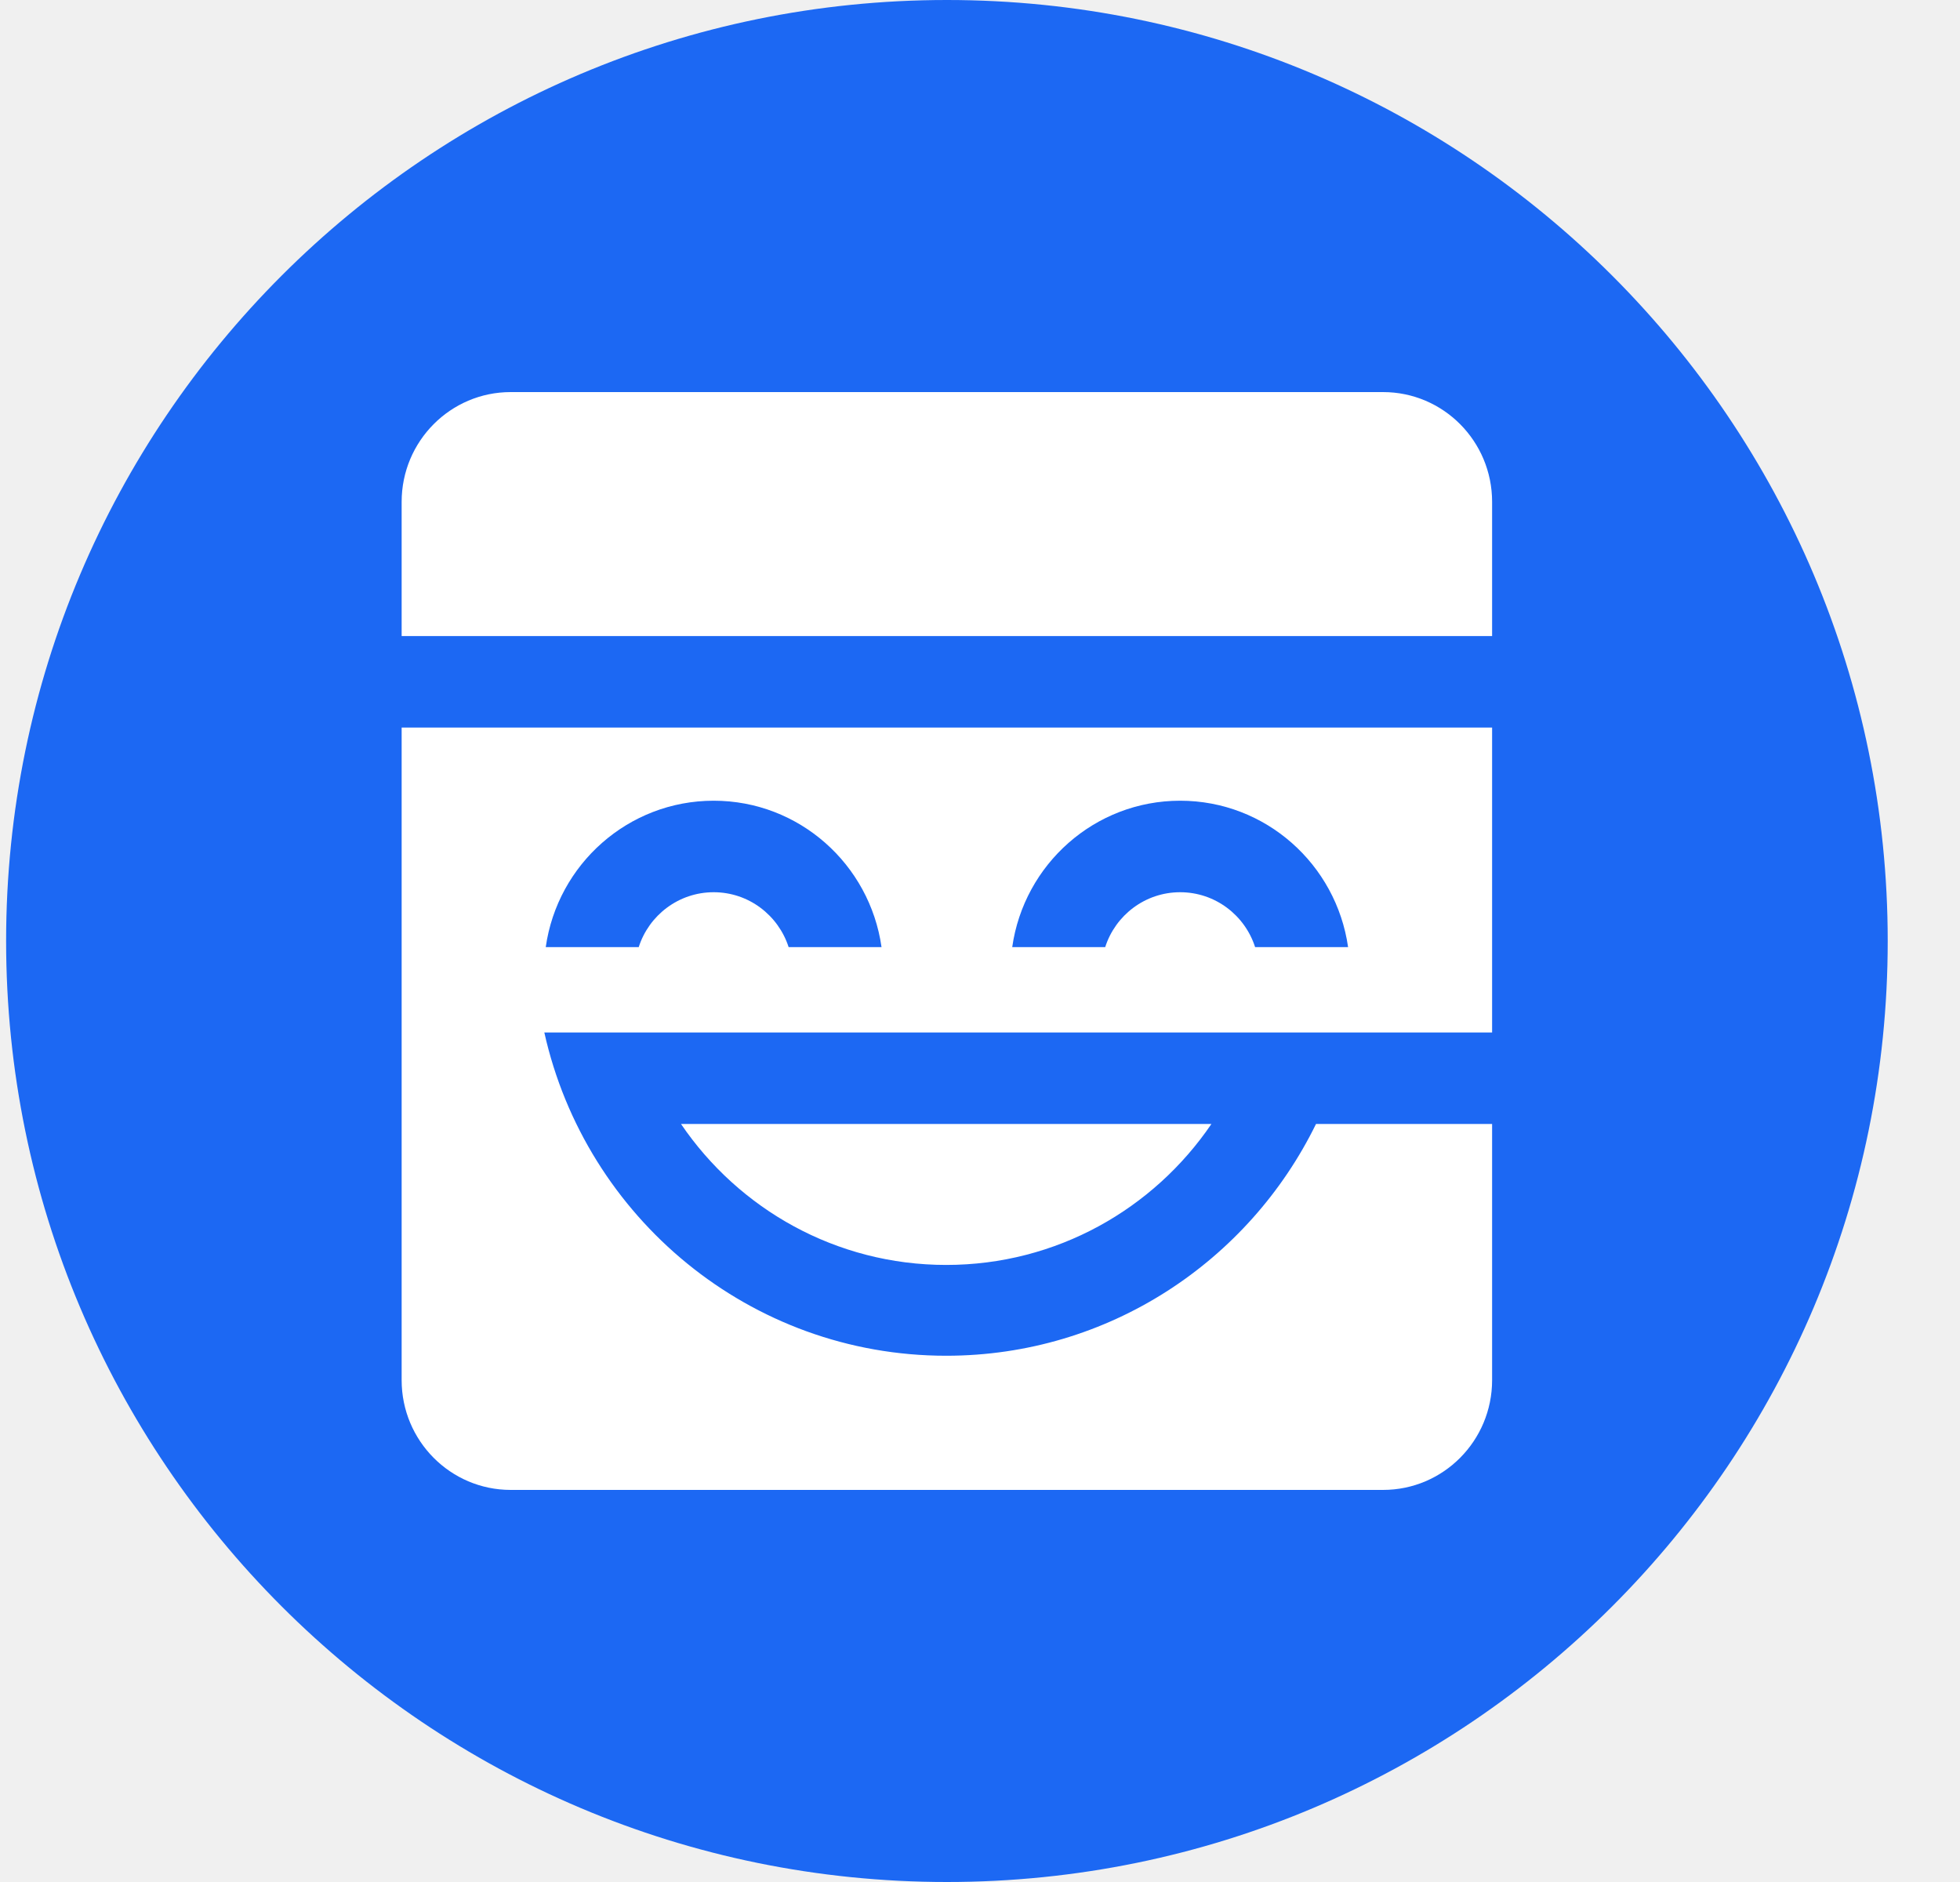
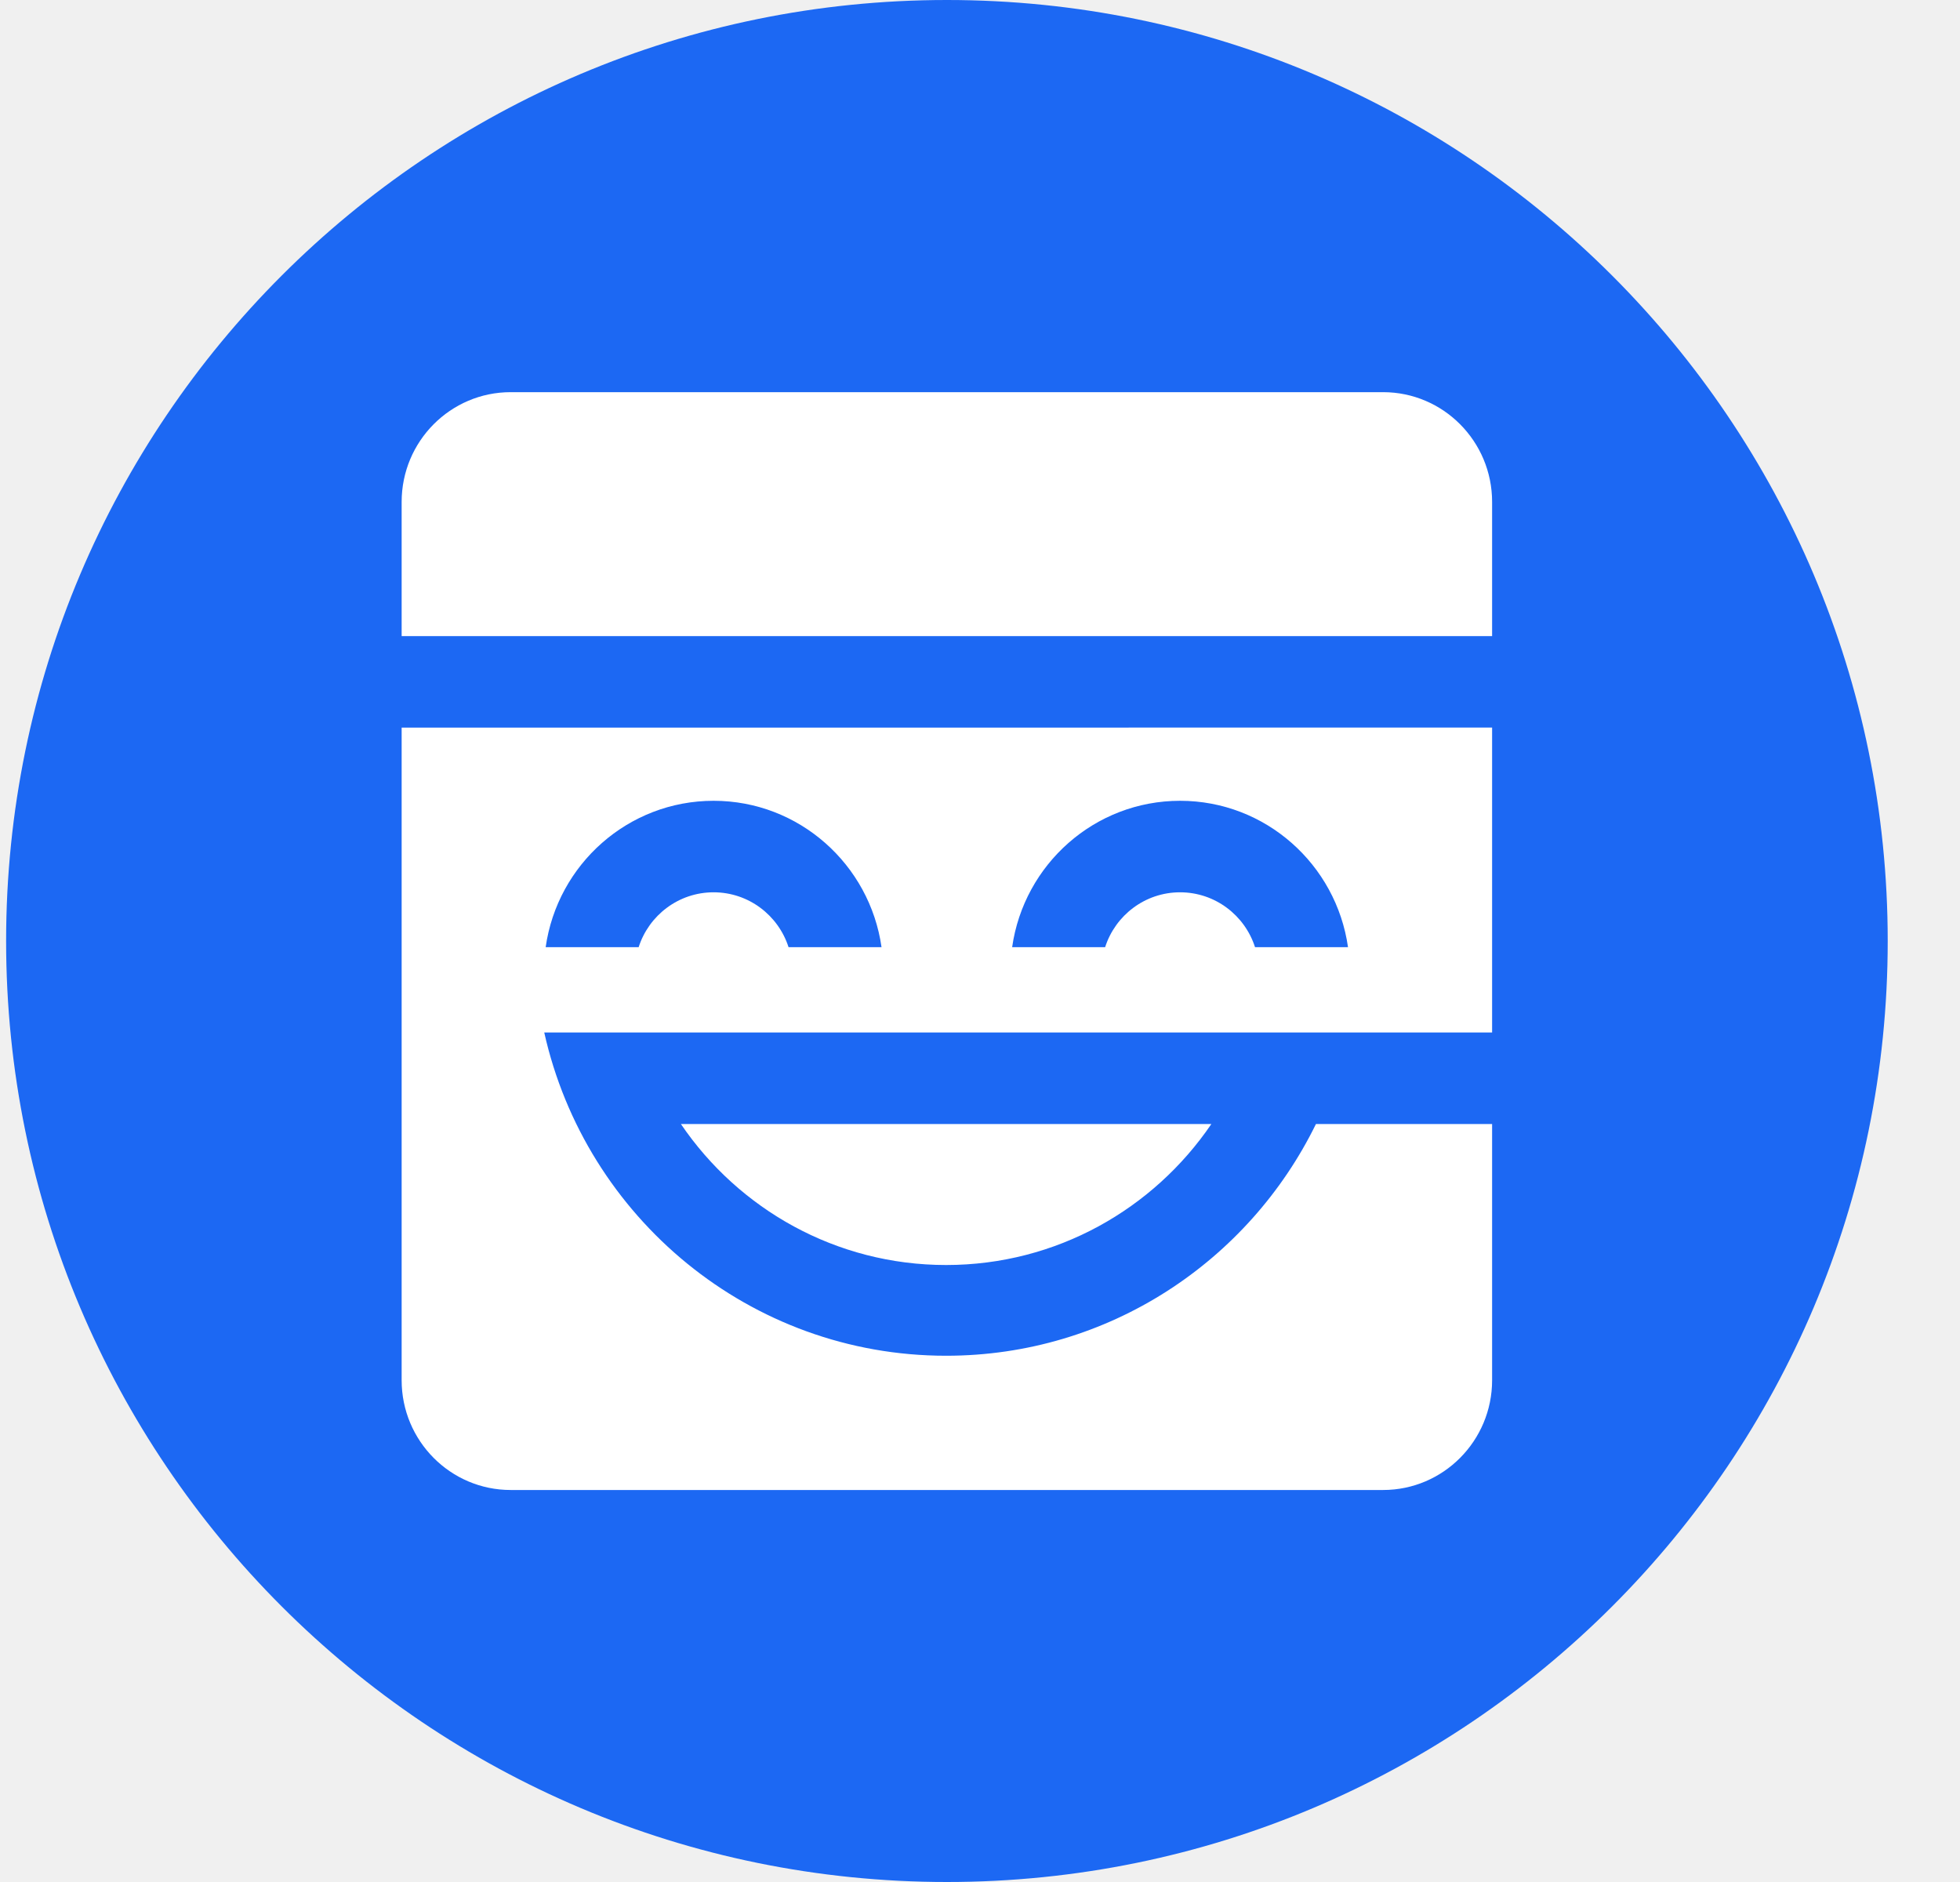
- <svg xmlns="http://www.w3.org/2000/svg" width="25" height="24" viewBox="0 0 25 24" fill="none">
-   <rect x="0.078" width="24" height="24" rx="12" fill="#1C68F3" />
-   <path fill-rule="evenodd" clip-rule="evenodd" d="M19.032 9.278V13.167H7.441L6.943 13.167C7.47 15.526 9.565 17.289 12.069 17.289C14.139 17.289 15.929 16.084 16.786 14.333L19.032 14.333V17.6C19.032 18.373 18.41 19 17.641 19H6.514C5.746 19 5.123 18.373 5.123 17.6V9.278H19.032ZM15.452 14.333C14.714 15.419 13.474 16.131 12.069 16.131C10.664 16.131 9.424 15.419 8.686 14.333H15.452ZM9.103 10.211C8.013 10.211 7.111 11.022 6.961 12.078L8.147 12.078C8.277 11.672 8.656 11.378 9.103 11.378C9.55 11.378 9.928 11.672 10.059 12.078L11.244 12.078C11.094 11.022 10.193 10.211 9.103 10.211ZM15.053 10.211C13.963 10.211 13.061 11.022 12.911 12.078L14.097 12.078C14.227 11.672 14.606 11.378 15.053 11.378C15.5 11.378 15.879 11.672 16.009 12.078L17.195 12.078C17.044 11.022 16.143 10.211 15.053 10.211ZM17.641 5C18.41 5 19.032 5.627 19.032 6.4V8.111H5.123V6.4C5.123 5.627 5.746 5 6.514 5H17.641Z" fill="white" />
+ <svg xmlns="http://www.w3.org/2000/svg" fill="none" height="24" viewBox="0 0 25 24" width="25">
+   <rect fill="#1c68f3" height="24" rx="12" width="24" x=".078" />
+   <path clip-rule="evenodd" d="m19.032 9.278v3.889h-11.591-.499c.528 2.36 2.623 4.122 5.126 4.122 2.07 0 3.86-1.205 4.717-2.955h2.247v3.267c0 .773-.623 1.4-1.391 1.4h-11.127c-.768 0-1.391-.627-1.391-1.4v-8.322zm-3.581 5.056c-.738 1.085-1.978 1.798-3.383 1.798s-2.645-.712-3.383-1.798zm-6.349-4.122c-1.09 0-1.992.811-2.142 1.867h1.186c.13-.406.509-.7.956-.7.447 0 .826.294.956.7h1.186c-.15-1.055-1.052-1.867-2.142-1.867zm5.95 0c-1.09 0-1.992.811-2.142 1.867h1.186c.13-.406.509-.7.956-.7.447 0 .826.294.956.7h1.186c-.15-1.055-1.052-1.867-2.142-1.867zm2.589-5.211c.768 0 1.391.627 1.391 1.4v1.711h-13.909v-1.711c0-.773.623-1.4 1.391-1.4z" fill="#fff" fill-rule="evenodd" />
</svg>
